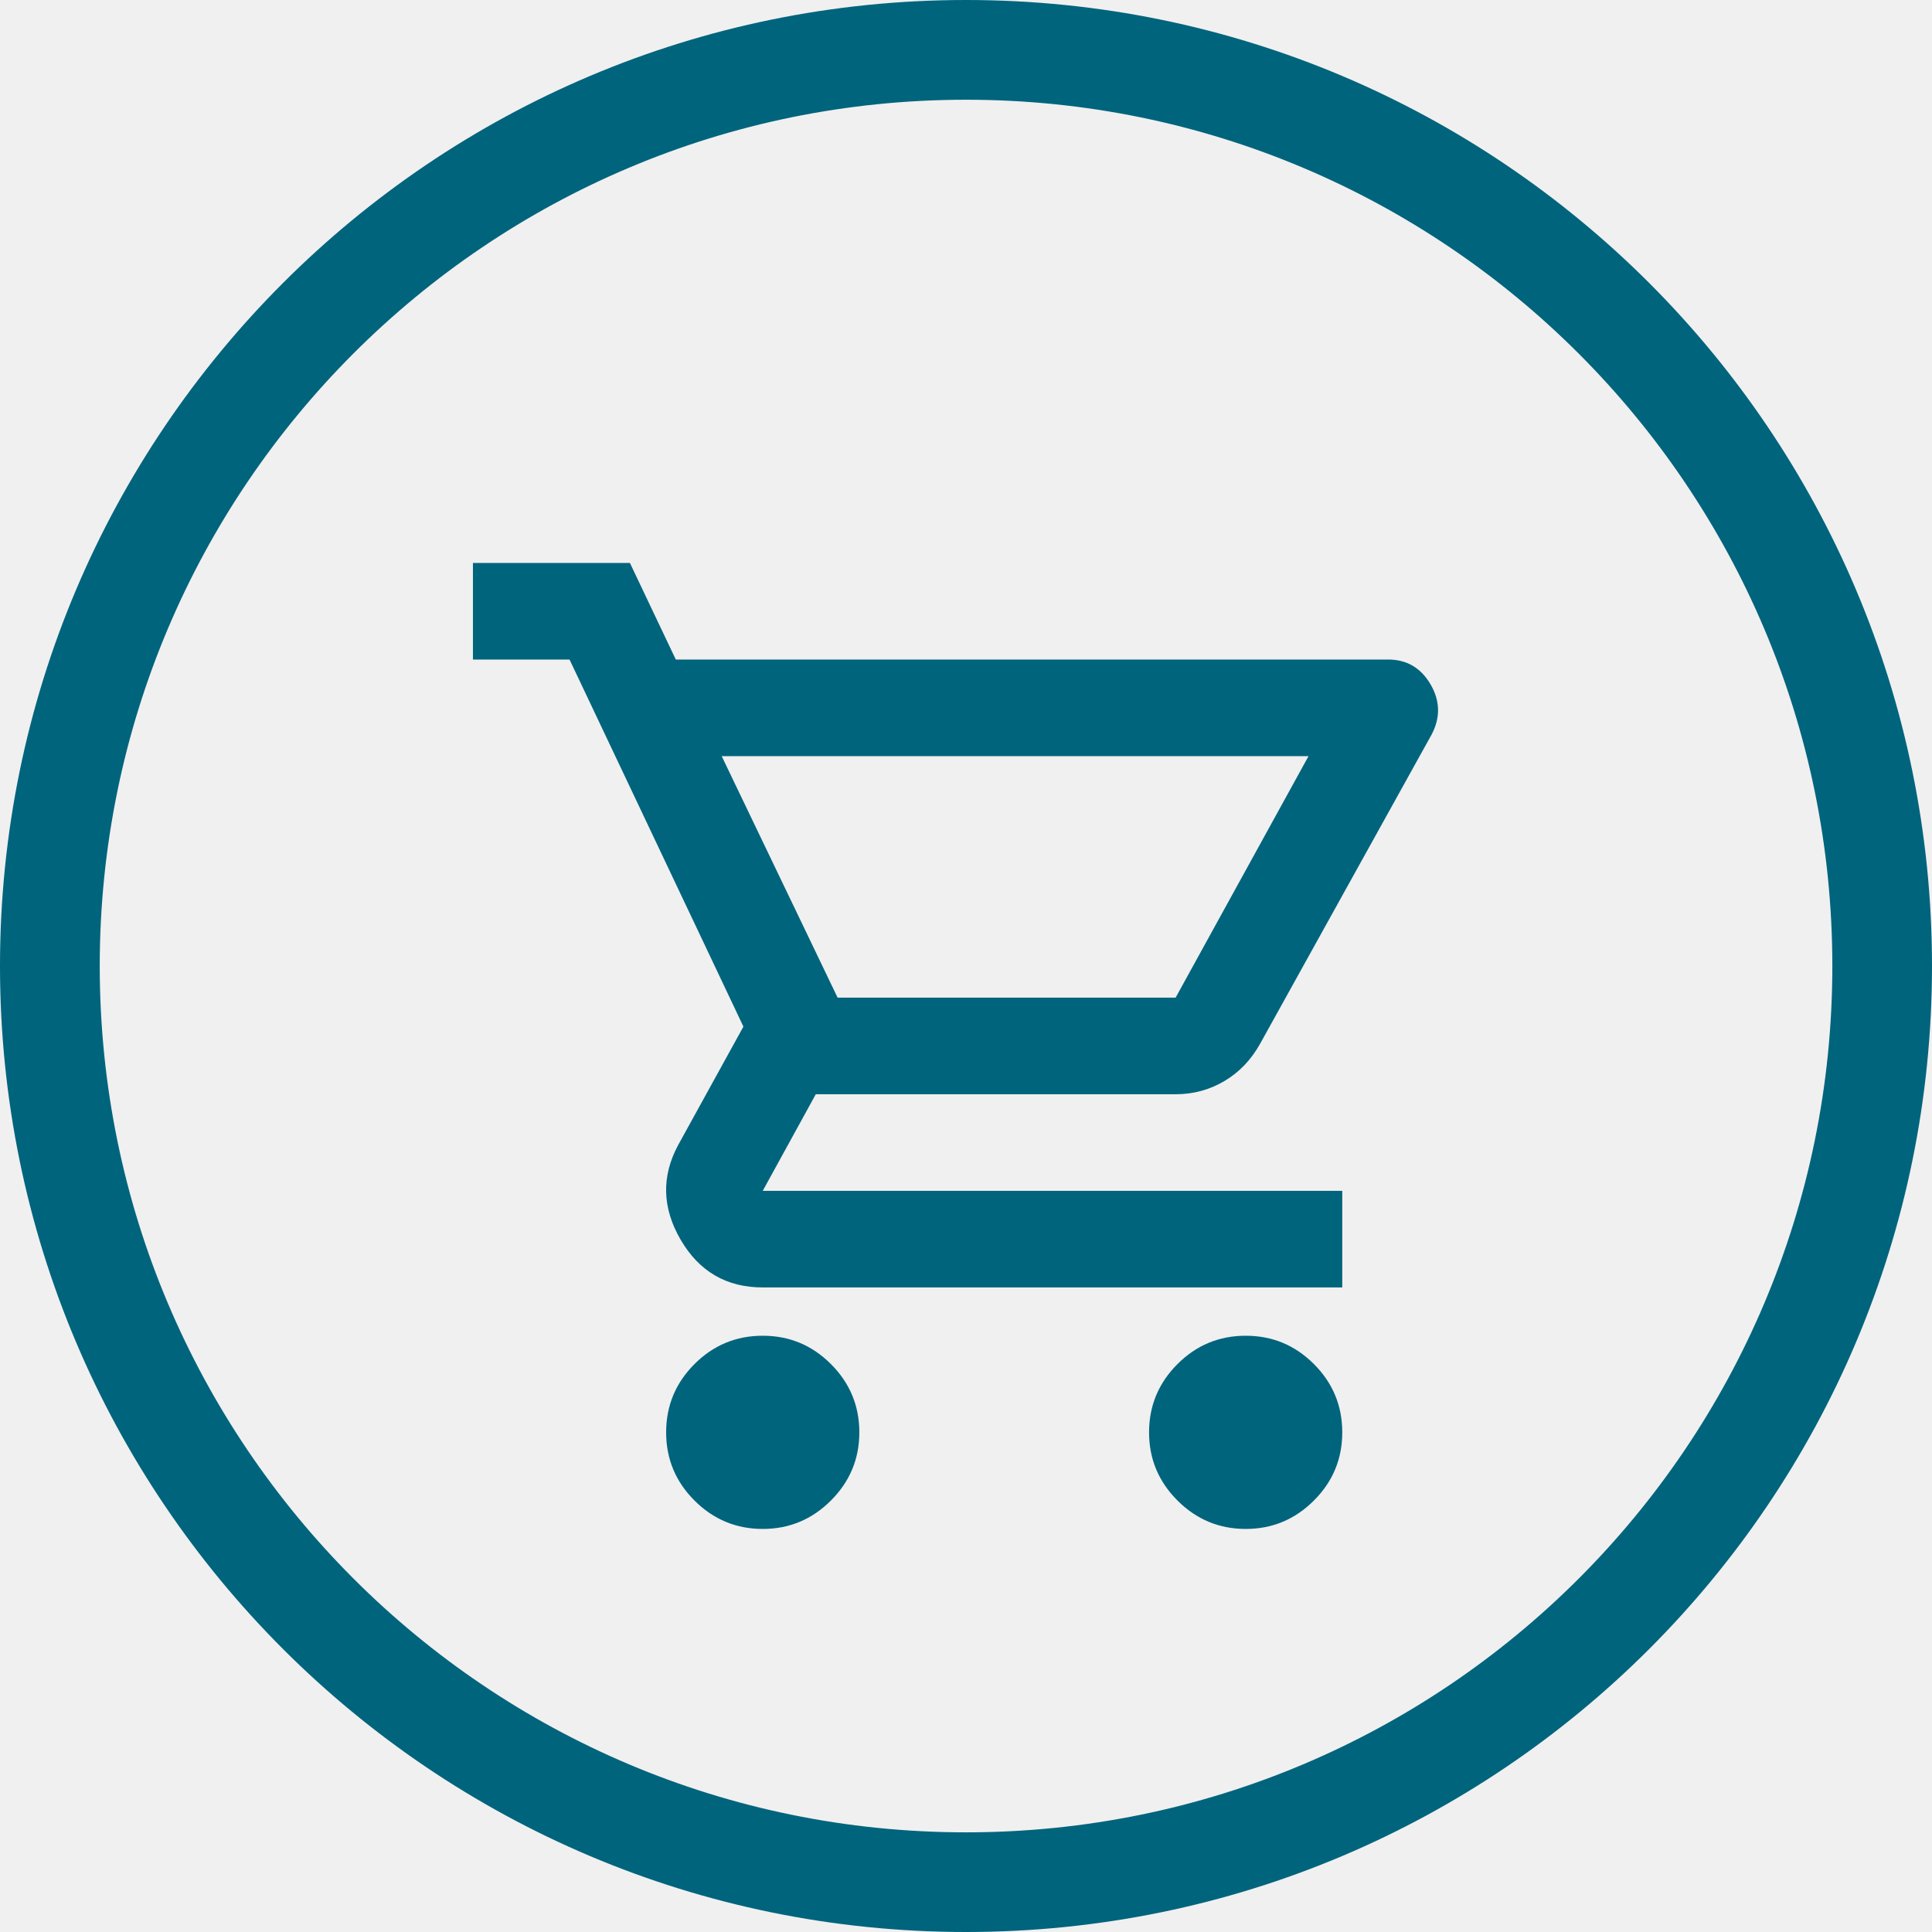
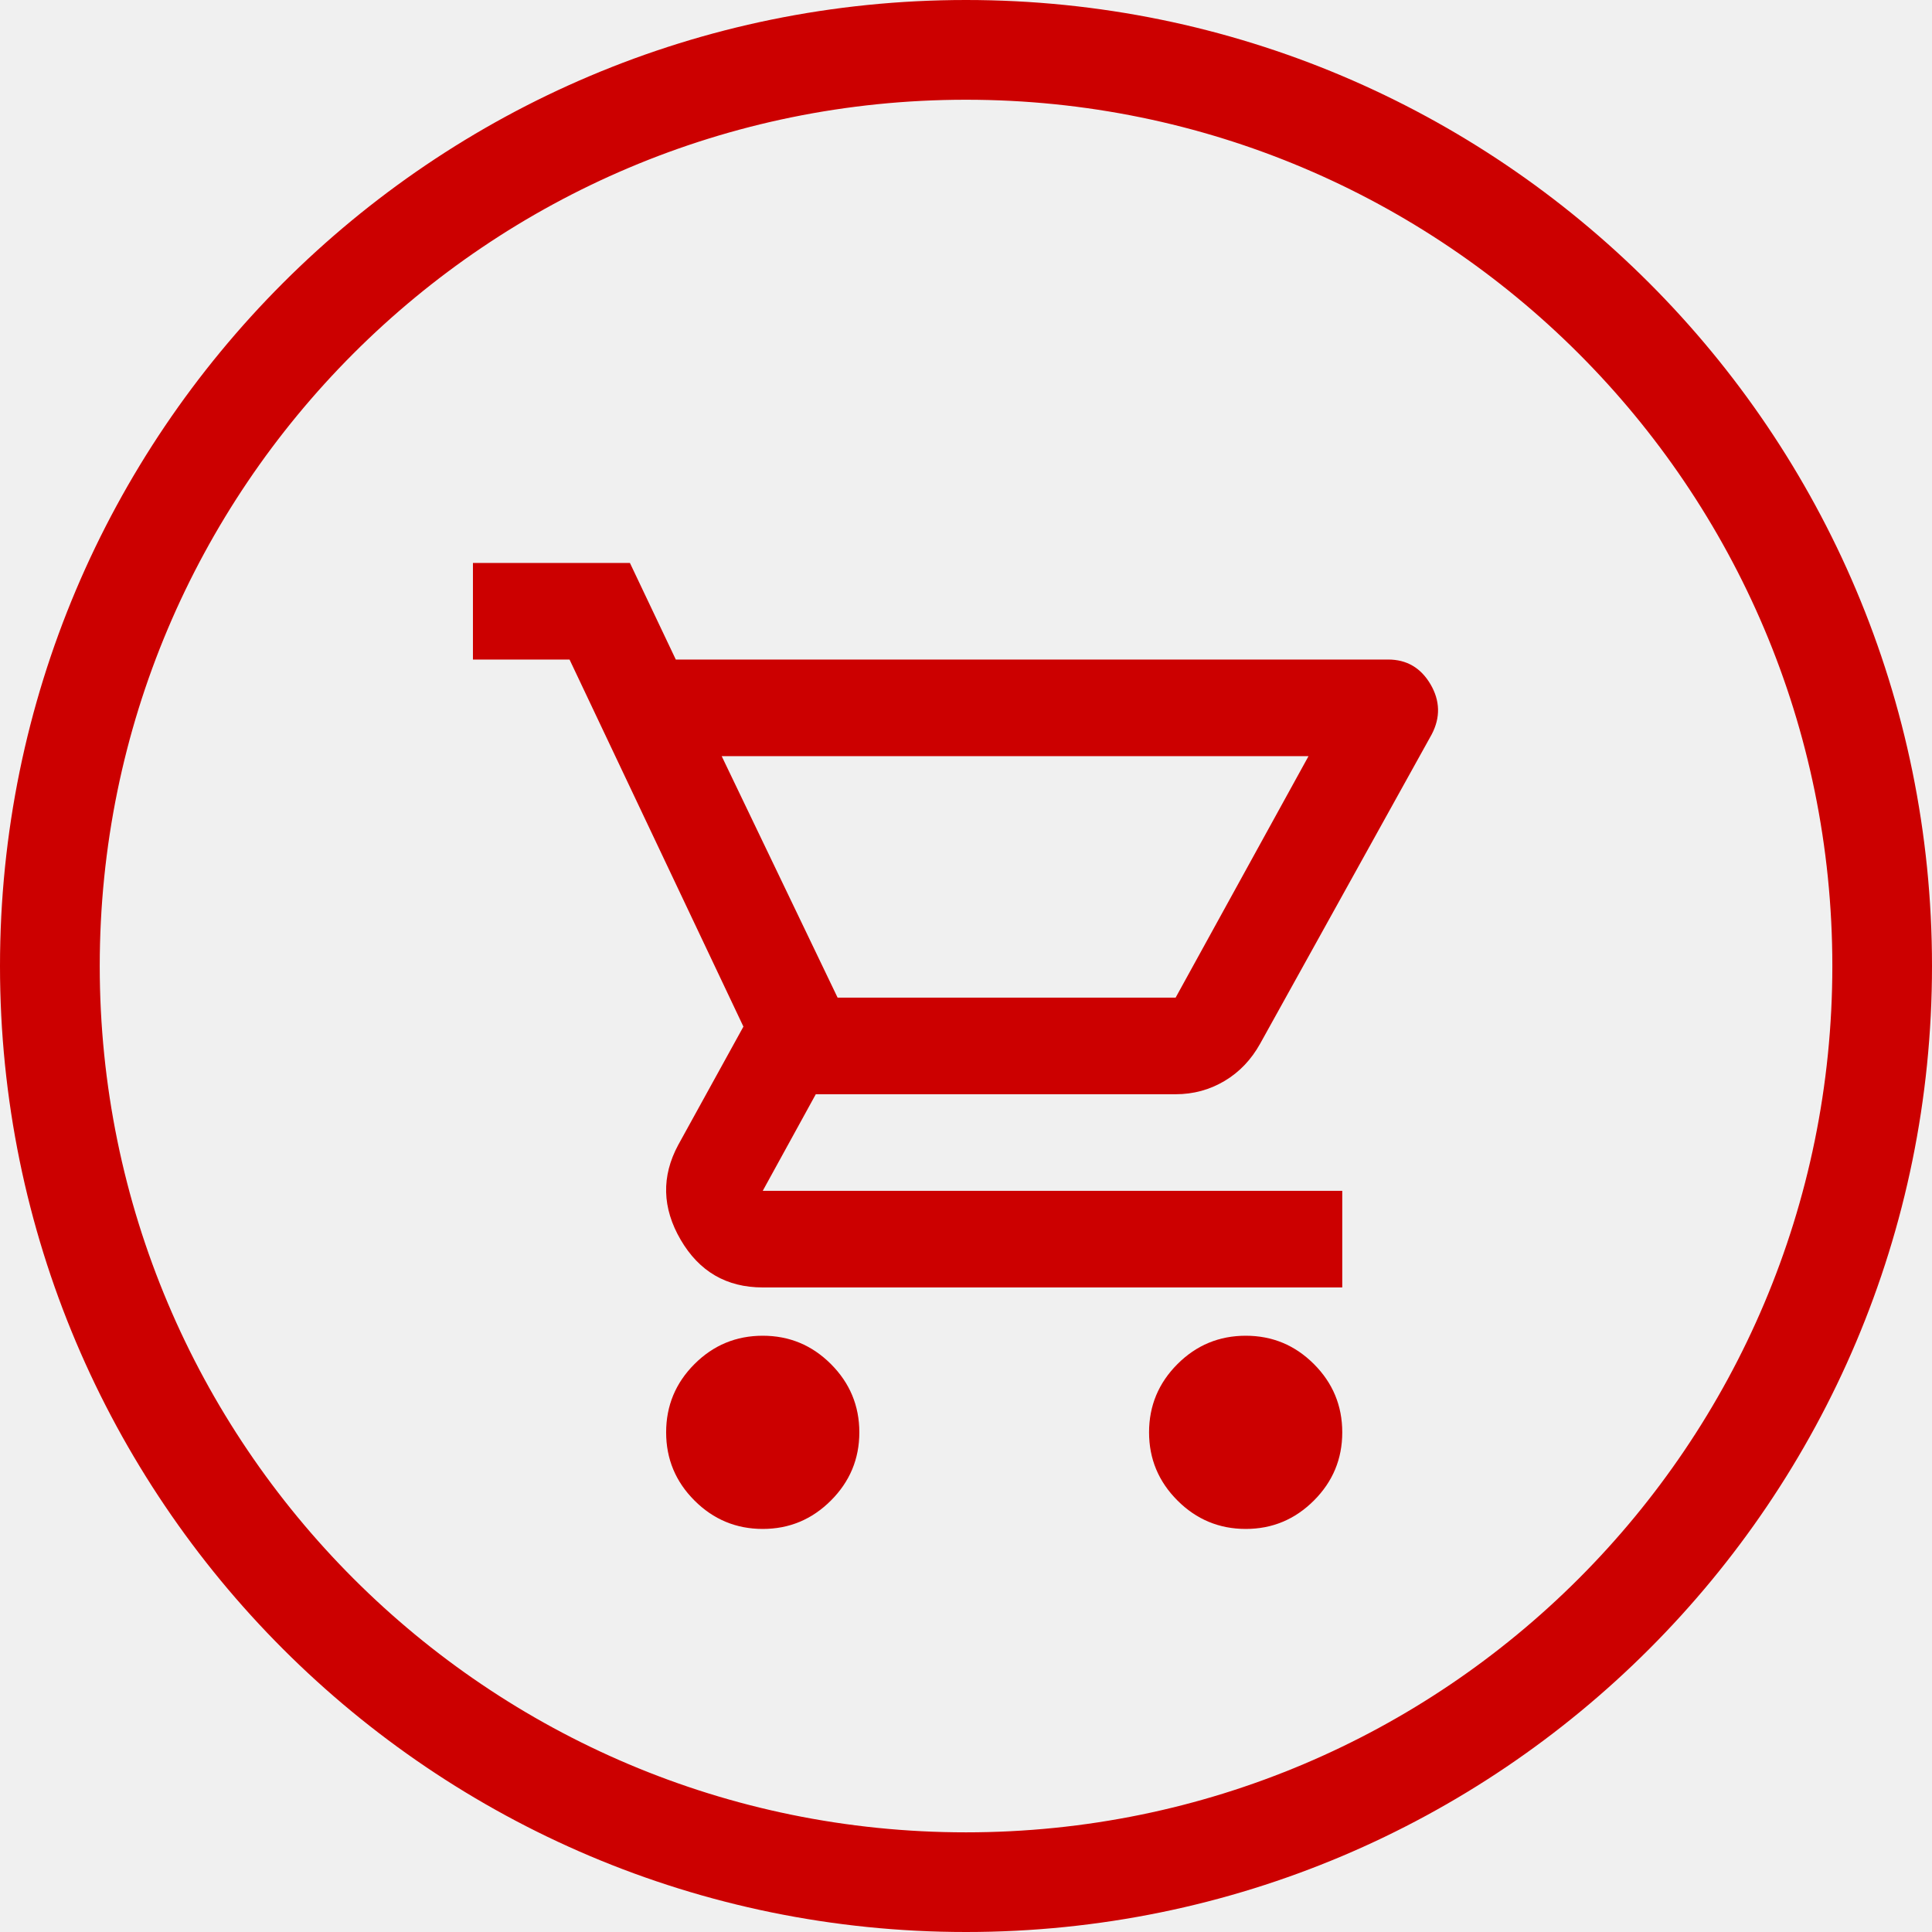
<svg xmlns="http://www.w3.org/2000/svg" width="24" height="24" viewBox="0 0 24 24" fill="none">
  <g clip-path="url(#clip0_1493_23657)">
-     <path d="M9.475 18.993C9.145 18.993 8.862 18.875 8.627 18.64C8.392 18.405 8.275 18.123 8.275 17.793C8.275 17.463 8.392 17.18 8.627 16.945C8.862 16.71 9.145 16.593 9.475 16.593C9.805 16.593 10.087 16.71 10.322 16.945C10.557 17.18 10.675 17.463 10.675 17.793C10.675 18.123 10.557 18.405 10.322 18.64C10.087 18.875 9.805 18.993 9.475 18.993ZM15.475 18.993C15.145 18.993 14.862 18.875 14.627 18.64C14.392 18.405 14.274 18.123 14.274 17.793C14.274 17.463 14.392 17.18 14.627 16.945C14.862 16.71 15.145 16.593 15.475 16.593C15.805 16.593 16.087 16.71 16.322 16.945C16.557 17.18 16.674 17.463 16.674 17.793C16.674 18.123 16.557 18.405 16.322 18.64C16.087 18.875 15.805 18.993 15.475 18.993ZM8.965 9.393L10.405 12.393H14.604L16.255 9.393H8.965ZM8.395 8.193H17.244C17.474 8.193 17.649 8.295 17.77 8.5C17.89 8.705 17.895 8.913 17.785 9.123L15.655 12.963C15.544 13.163 15.397 13.318 15.212 13.428C15.027 13.538 14.825 13.593 14.604 13.593H10.134L9.475 14.793H16.674V15.993H9.475C9.025 15.993 8.685 15.795 8.455 15.4C8.225 15.005 8.215 14.613 8.425 14.223L9.235 12.753L7.075 8.193H5.875V6.993H7.825L8.395 8.193Z" fill="#00647D" />
-     <path fill-rule="evenodd" clip-rule="evenodd" d="M12 1.239C17.94 1.239 22.762 6.054 22.762 12C22.762 17.946 17.946 22.762 12 22.762C6.054 22.762 1.239 17.94 1.239 12C1.239 6.06 6.054 1.239 12 1.239ZM12 0C18.629 0 24 5.371 24 12C24 18.629 18.629 24 12 24C5.371 24 0 18.622 0 12C0 5.378 5.371 0 12 0Z" fill="#00647D" />
+     <path d="M9.475 18.993C9.145 18.993 8.862 18.875 8.627 18.64C8.392 18.405 8.275 18.123 8.275 17.793C8.275 17.463 8.392 17.18 8.627 16.945C8.862 16.71 9.145 16.593 9.475 16.593C9.805 16.593 10.087 16.71 10.322 16.945C10.557 17.18 10.675 17.463 10.675 17.793C10.675 18.123 10.557 18.405 10.322 18.64C10.087 18.875 9.805 18.993 9.475 18.993ZM15.475 18.993C15.145 18.993 14.862 18.875 14.627 18.64C14.392 18.405 14.274 18.123 14.274 17.793C14.274 17.463 14.392 17.18 14.627 16.945C14.862 16.71 15.145 16.593 15.475 16.593C15.805 16.593 16.087 16.71 16.322 16.945C16.557 17.18 16.674 17.463 16.674 17.793C16.674 18.123 16.557 18.405 16.322 18.64C16.087 18.875 15.805 18.993 15.475 18.993ZM8.965 9.393L10.405 12.393H14.604L16.255 9.393H8.965ZM8.395 8.193H17.244C17.474 8.193 17.649 8.295 17.77 8.5C17.89 8.705 17.895 8.913 17.785 9.123L15.655 12.963C15.544 13.163 15.397 13.318 15.212 13.428C15.027 13.538 14.825 13.593 14.604 13.593H10.134L9.475 14.793H16.674V15.993H9.475C9.025 15.993 8.685 15.795 8.455 15.4C8.225 15.005 8.215 14.613 8.425 14.223L9.235 12.753L7.075 8.193H5.875V6.993H7.825L8.395 8.193Z" fill="#CC0000" />
+     <path fill-rule="evenodd" clip-rule="evenodd" d="M12 1.239C17.94 1.239 22.762 6.054 22.762 12C22.762 17.946 17.946 22.762 12 22.762C6.054 22.762 1.239 17.94 1.239 12C1.239 6.06 6.054 1.239 12 1.239ZM12 0C18.629 0 24 5.371 24 12C24 18.629 18.629 24 12 24C5.371 24 0 18.622 0 12C0 5.378 5.371 0 12 0Z" fill="#CC0000" />
  </g>
  <defs>
    <clipPath id="clip0_1493_23657">
      <rect width="24" height="24" fill="white" />
    </clipPath>
  </defs>
</svg>
